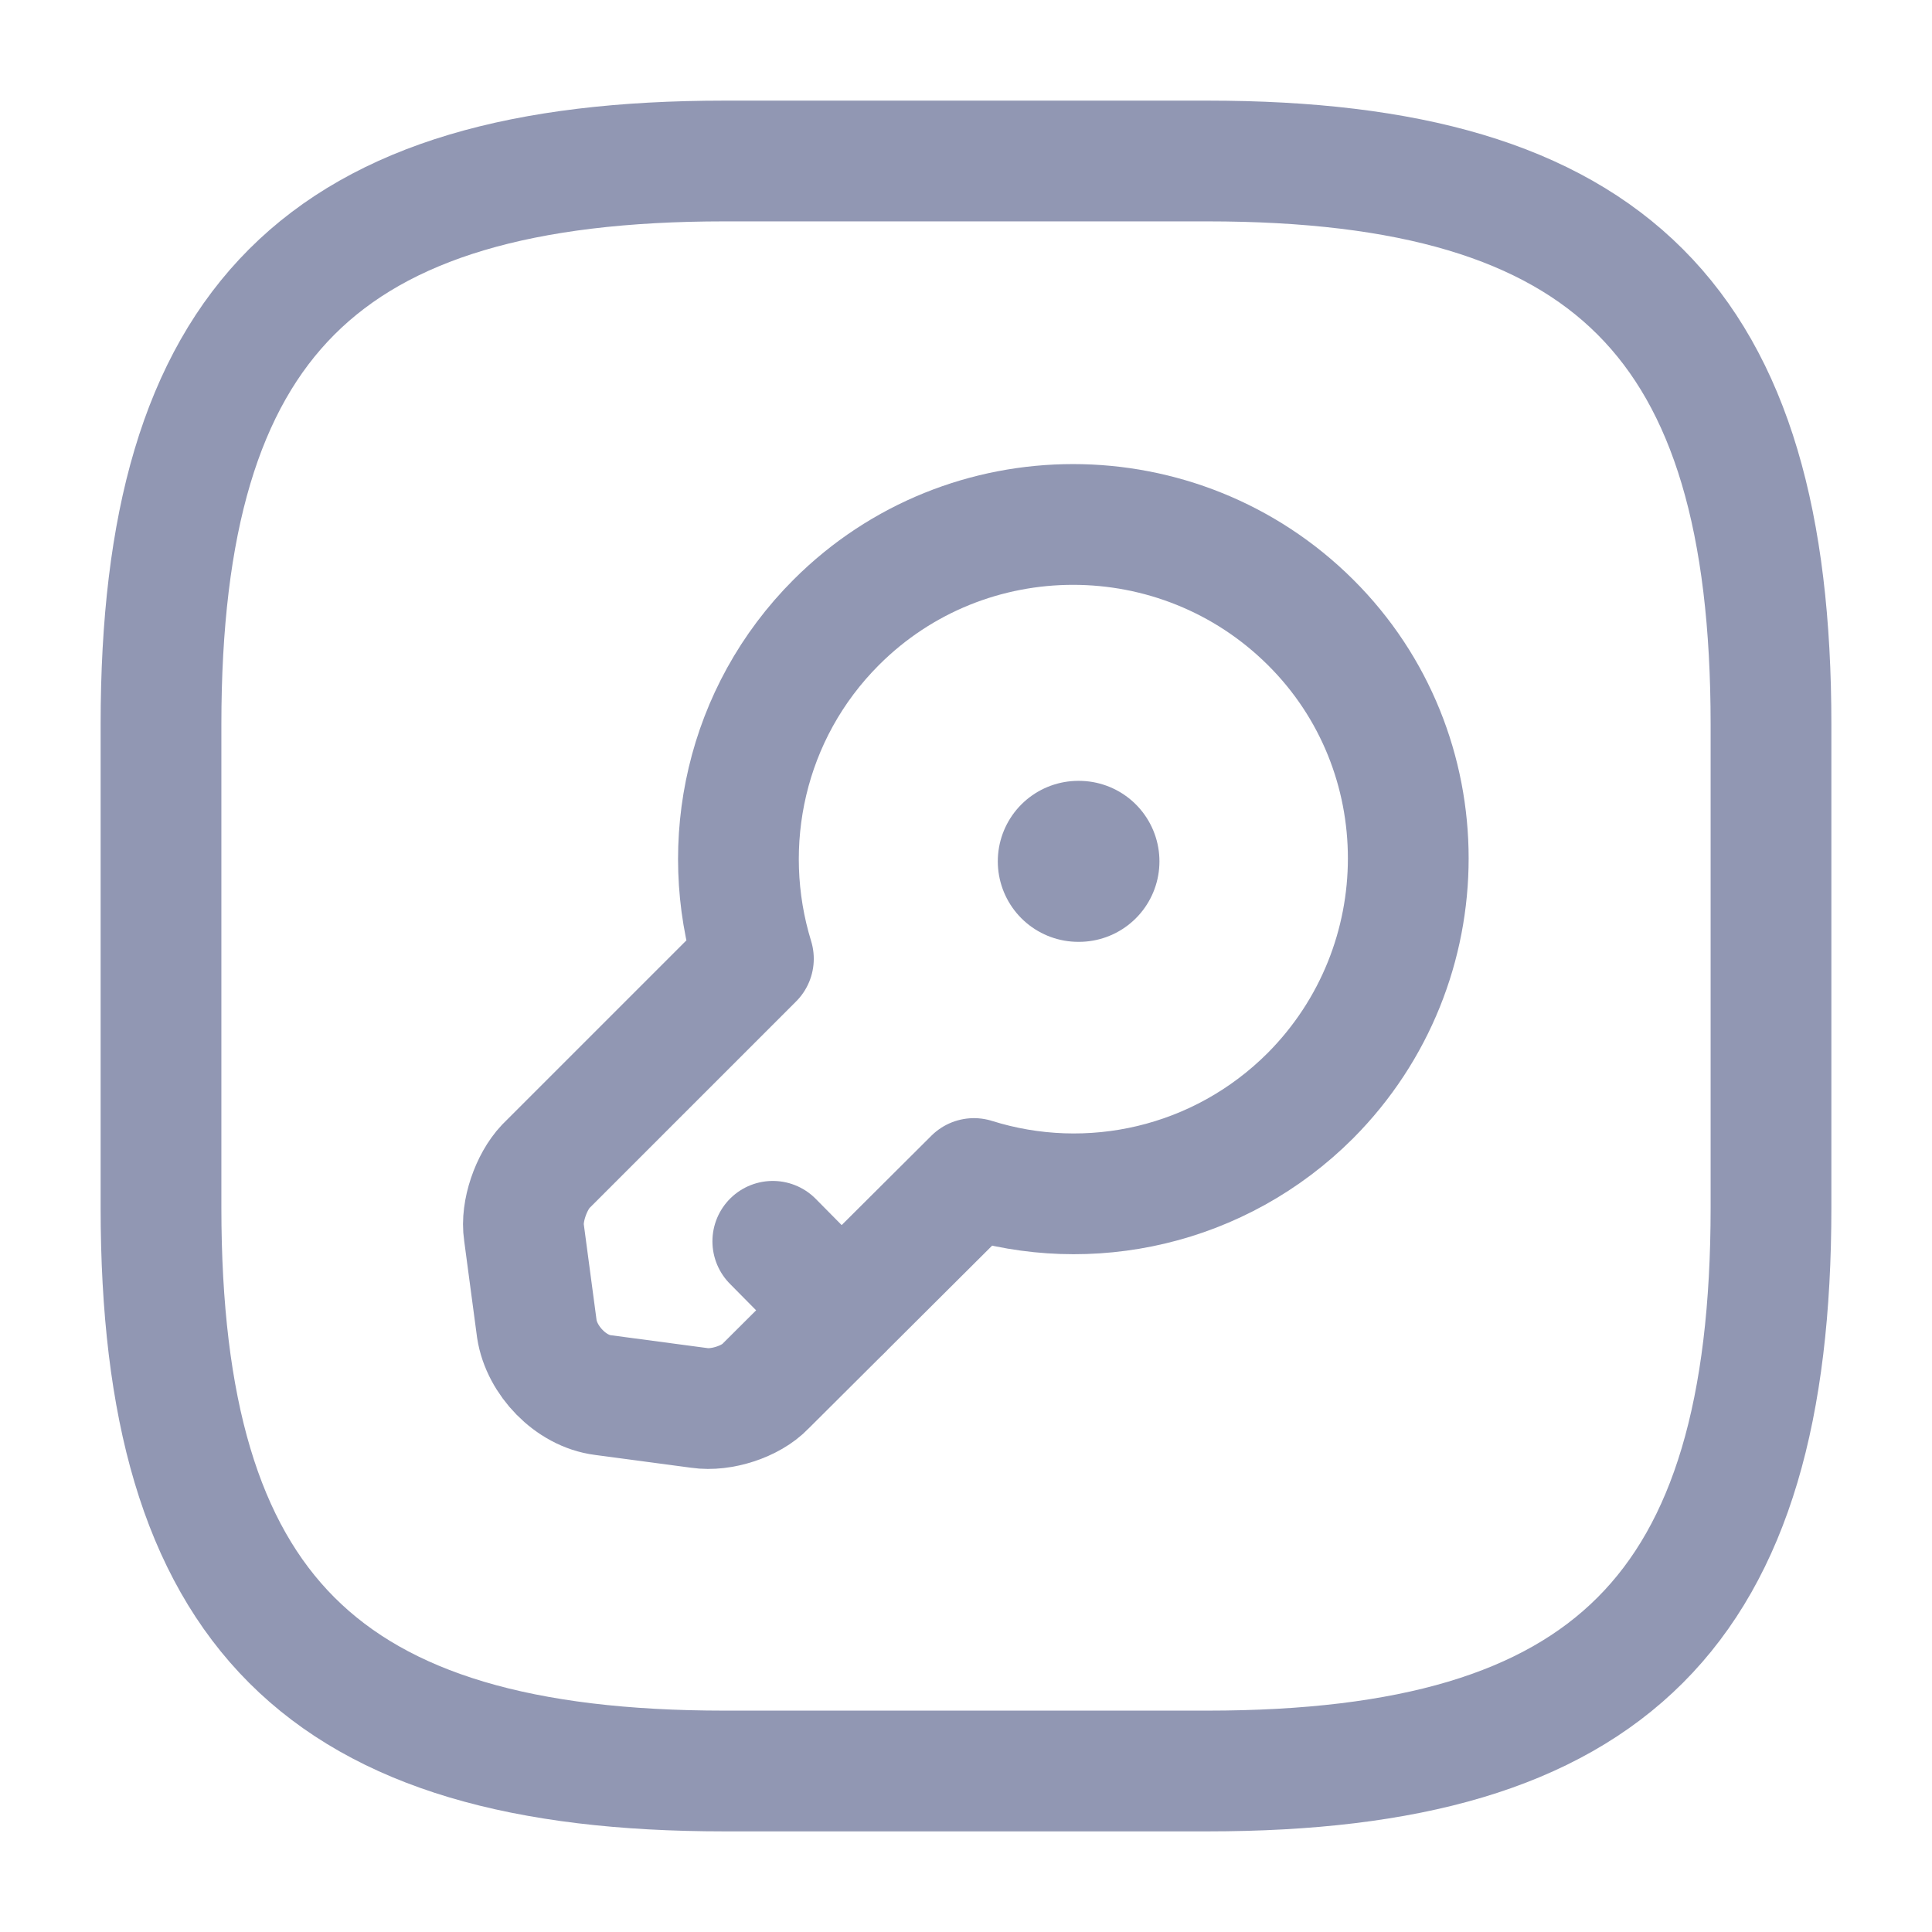
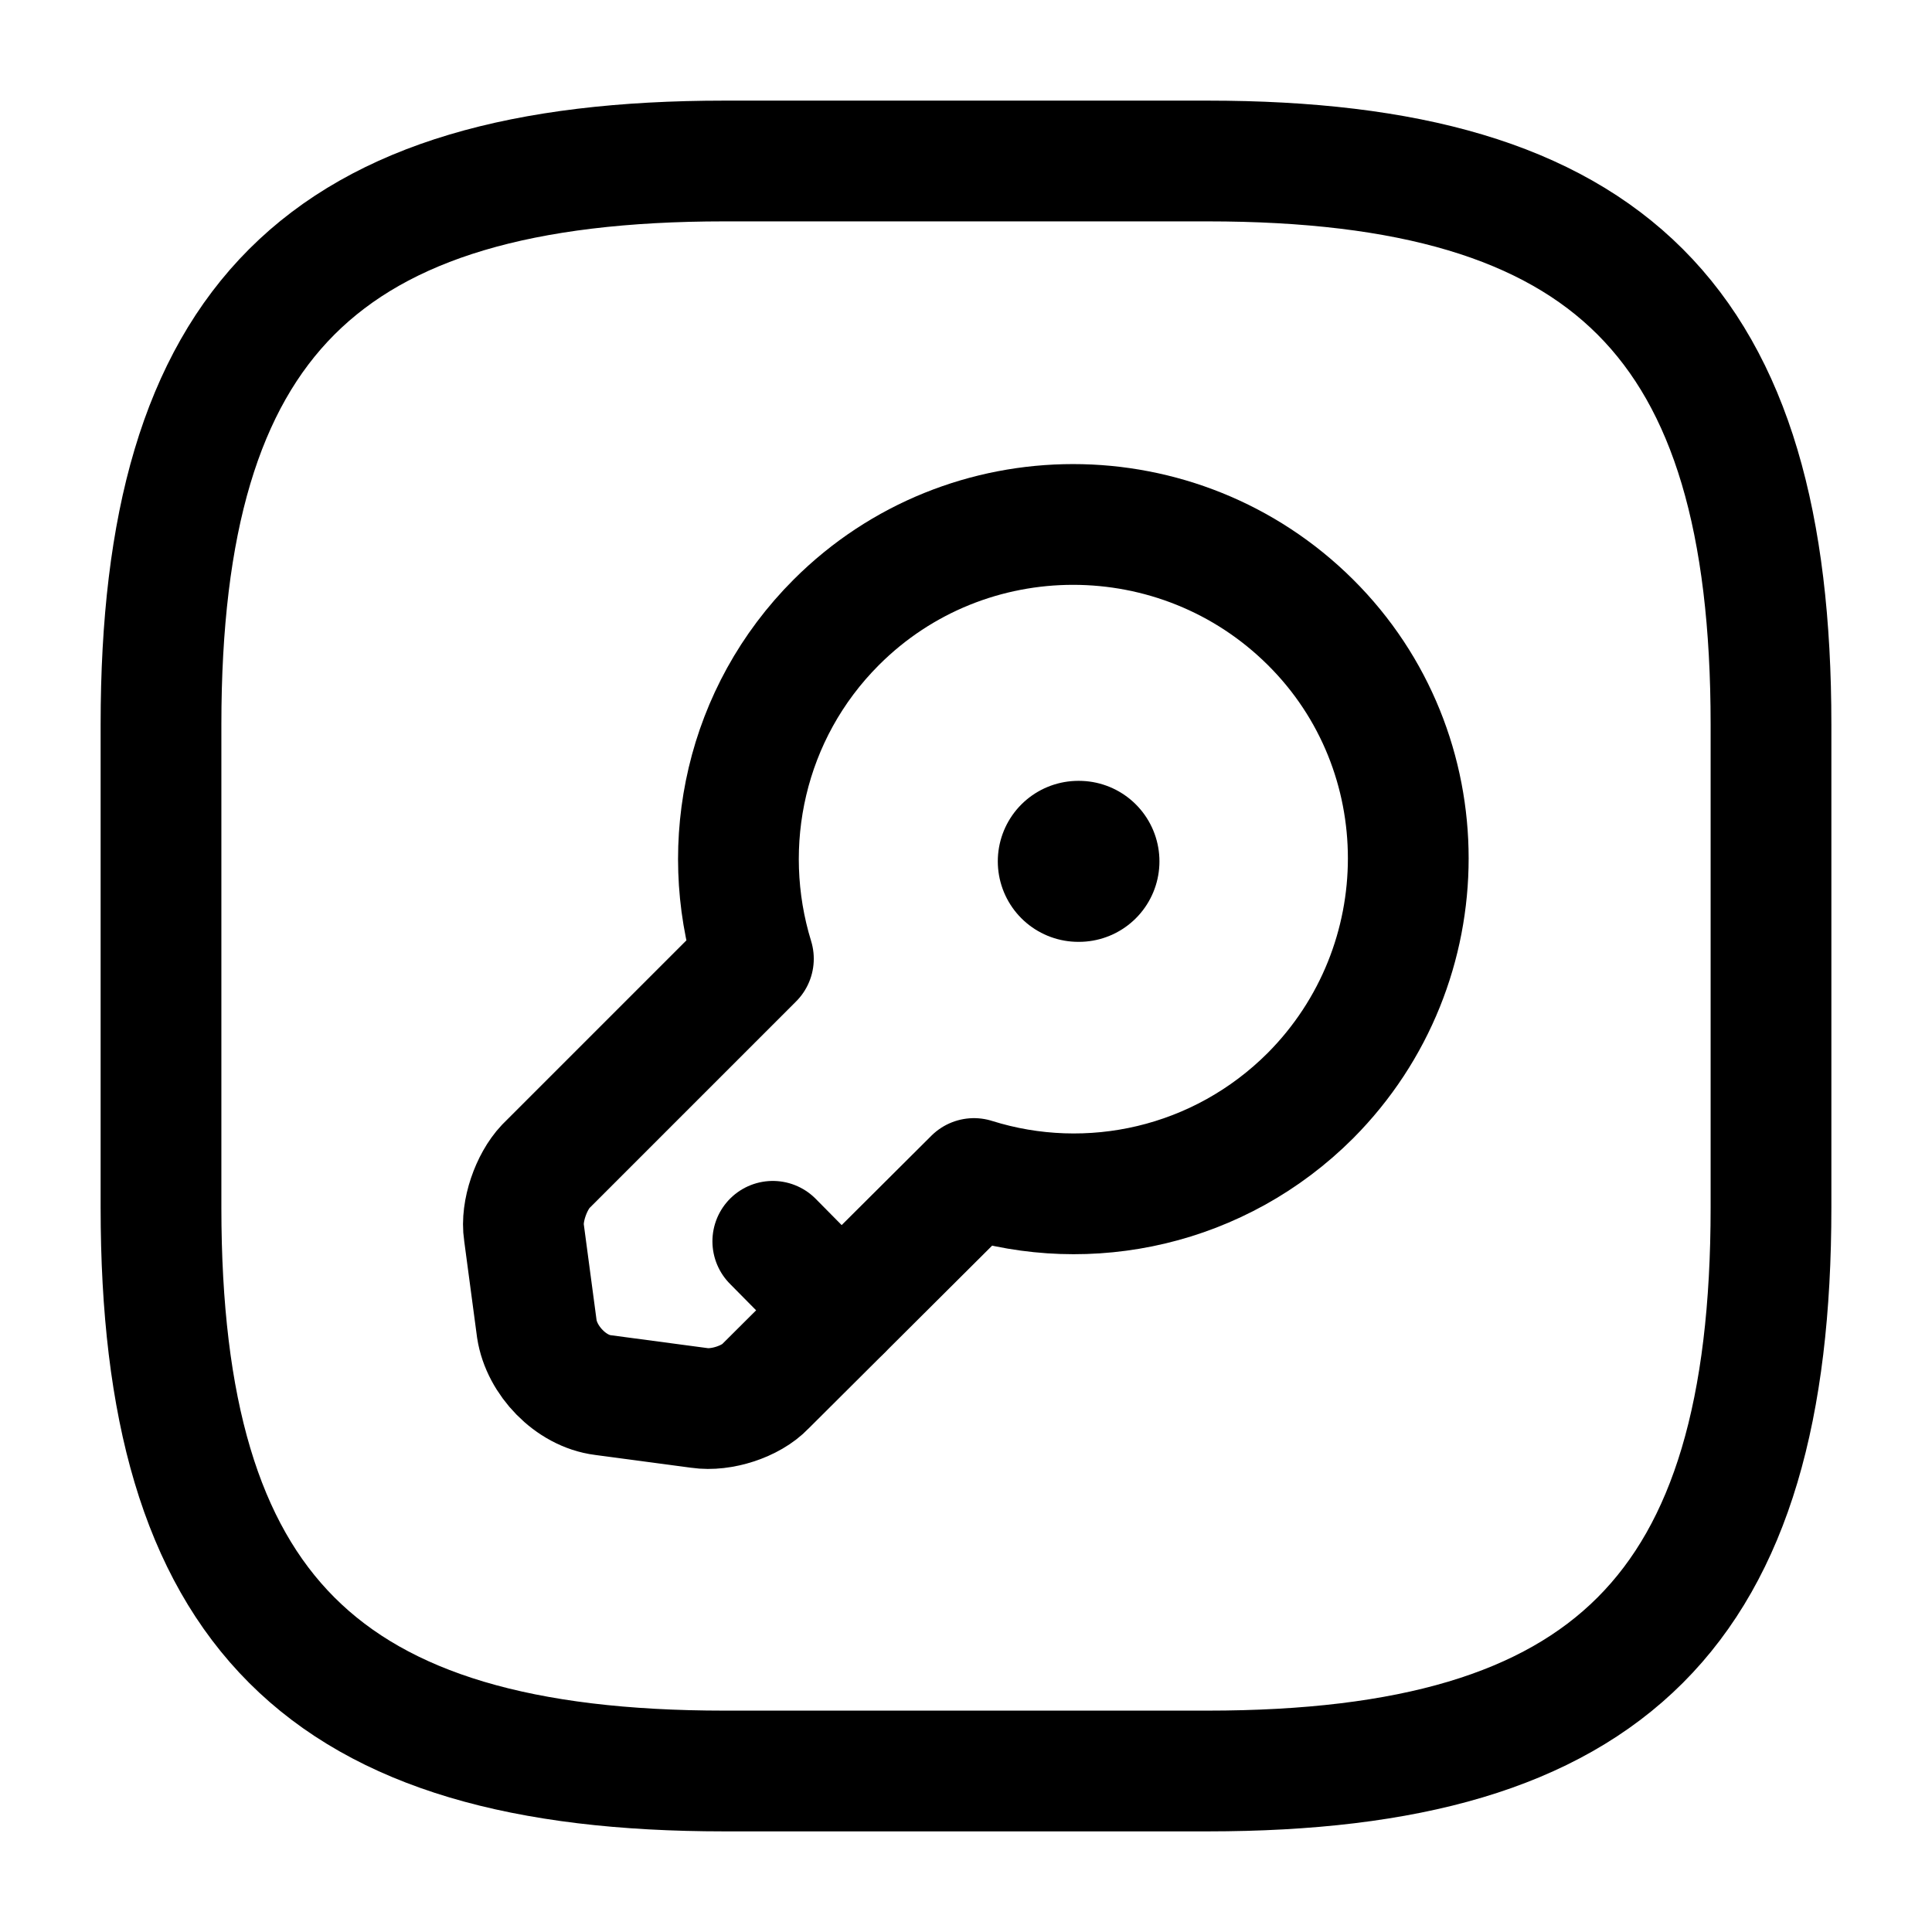
<svg xmlns="http://www.w3.org/2000/svg" width="24" height="24" viewBox="0 0 24 24" fill="none">
-   <path d="M9 22H15C20 22 22 20 22 15V9C22 4 20 2 15 2H9C4 2 2 4 2 9V15C2 20 4 22 9 22Z" stroke="#9197B3" stroke-width="1.5" stroke-linecap="round" stroke-linejoin="round" />
-   <path d="M16.279 13.61C15.149 14.74 13.529 15.09 12.099 14.64L9.509 17.22C9.329 17.41 8.959 17.53 8.689 17.49L7.489 17.33C7.089 17.28 6.729 16.9 6.669 16.51L6.509 15.31C6.469 15.05 6.599 14.68 6.779 14.49L9.359 11.91C8.919 10.48 9.259 8.86 10.389 7.73C12.009 6.11 14.649 6.11 16.279 7.73C17.899 9.34 17.899 11.98 16.279 13.61Z" stroke="#9197B3" stroke-width="1.5" stroke-miterlimit="10" stroke-linecap="round" stroke-linejoin="round" />
-   <path d="M10.45 16.28L9.6 15.42" stroke="#9197B3" stroke-width="1.5" stroke-miterlimit="10" stroke-linecap="round" stroke-linejoin="round" />
-   <path d="M13.395 10.7H13.403" stroke="#9197B3" stroke-width="2" stroke-linecap="round" stroke-linejoin="round" />
+   <path d="M9 22H15C20 22 22 20 22 15V9C22 4 20 2 15 2H9C4 2 2 4 2 9V15C2 20 4 22 9 22Z" stroke="#000" stroke-width="1.5" stroke-linecap="round" stroke-linejoin="round" />
+   <path d="M16.279 13.61C15.149 14.74 13.529 15.09 12.099 14.64L9.509 17.22C9.329 17.41 8.959 17.53 8.689 17.49L7.489 17.33C7.089 17.28 6.729 16.9 6.669 16.51L6.509 15.31C6.469 15.05 6.599 14.68 6.779 14.49L9.359 11.91C8.919 10.48 9.259 8.86 10.389 7.73C12.009 6.11 14.649 6.11 16.279 7.73C17.899 9.34 17.899 11.98 16.279 13.61Z" stroke="#000" stroke-width="1.5" stroke-miterlimit="10" stroke-linecap="round" stroke-linejoin="round" />
+   <path d="M10.45 16.28L9.6 15.42" stroke="#000" stroke-width="1.5" stroke-miterlimit="10" stroke-linecap="round" stroke-linejoin="round" />
+   <path d="M13.395 10.7H13.403" stroke="#000" stroke-width="2" stroke-linecap="round" stroke-linejoin="round" />
</svg>
